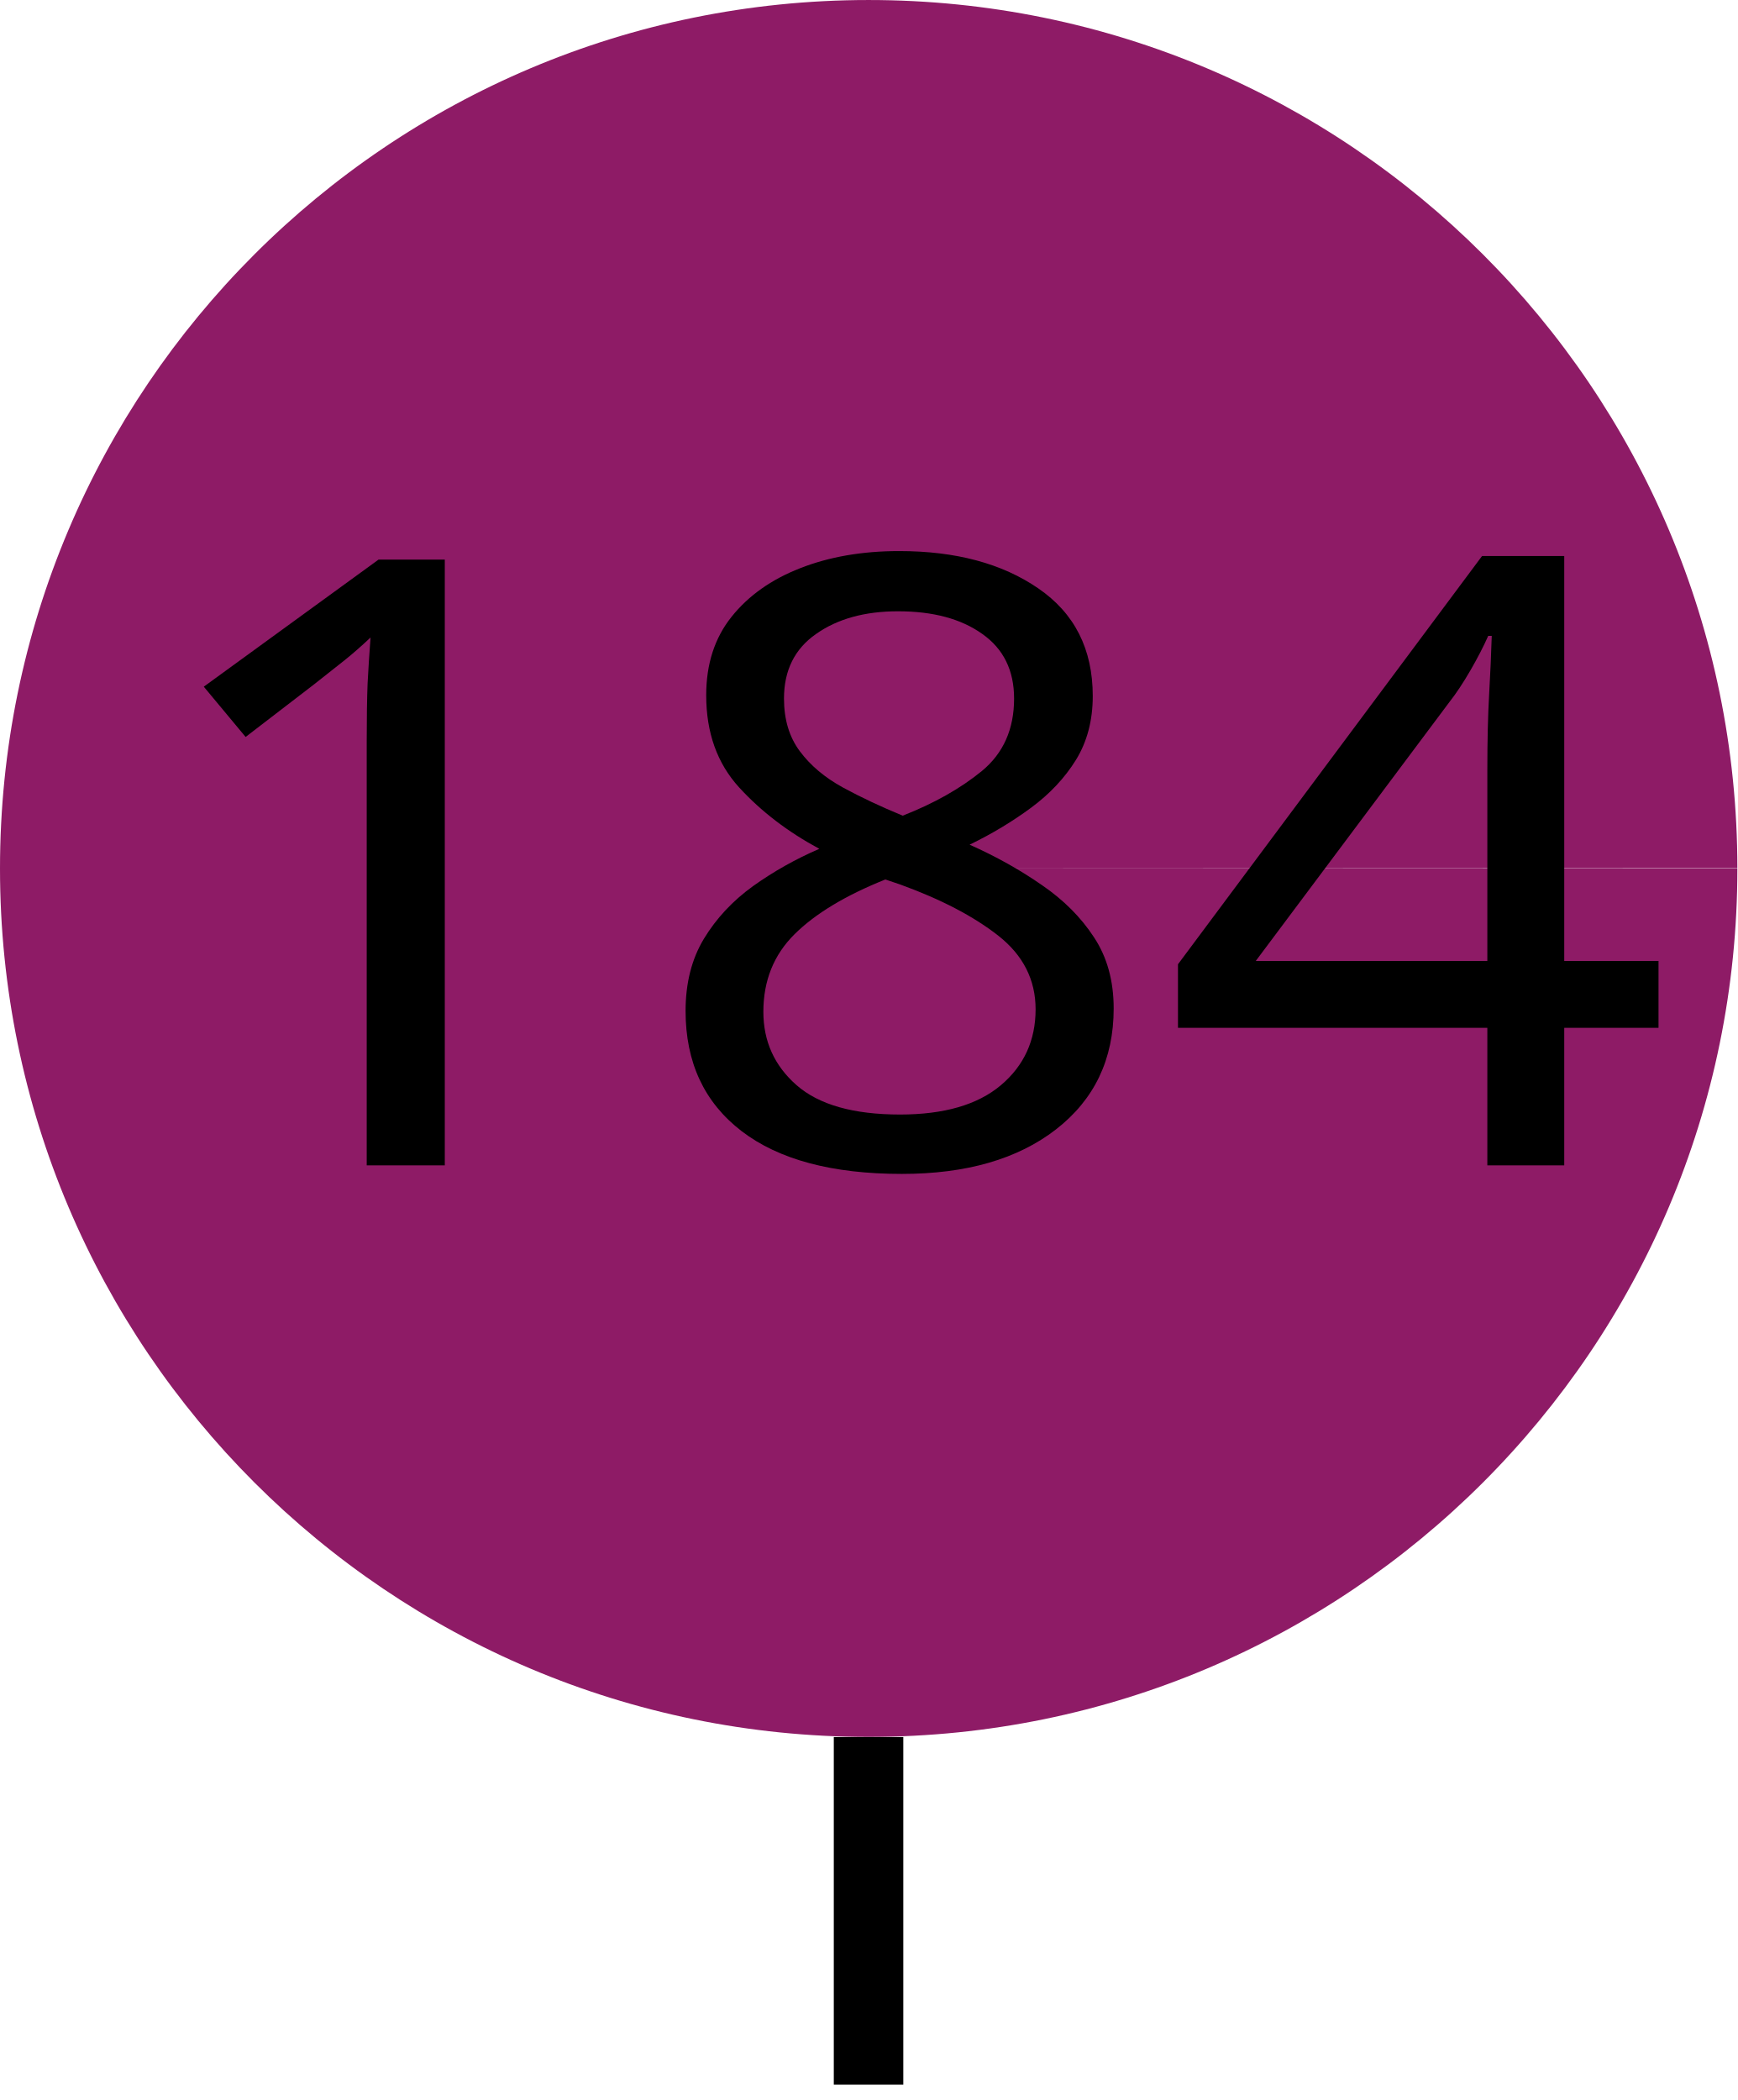
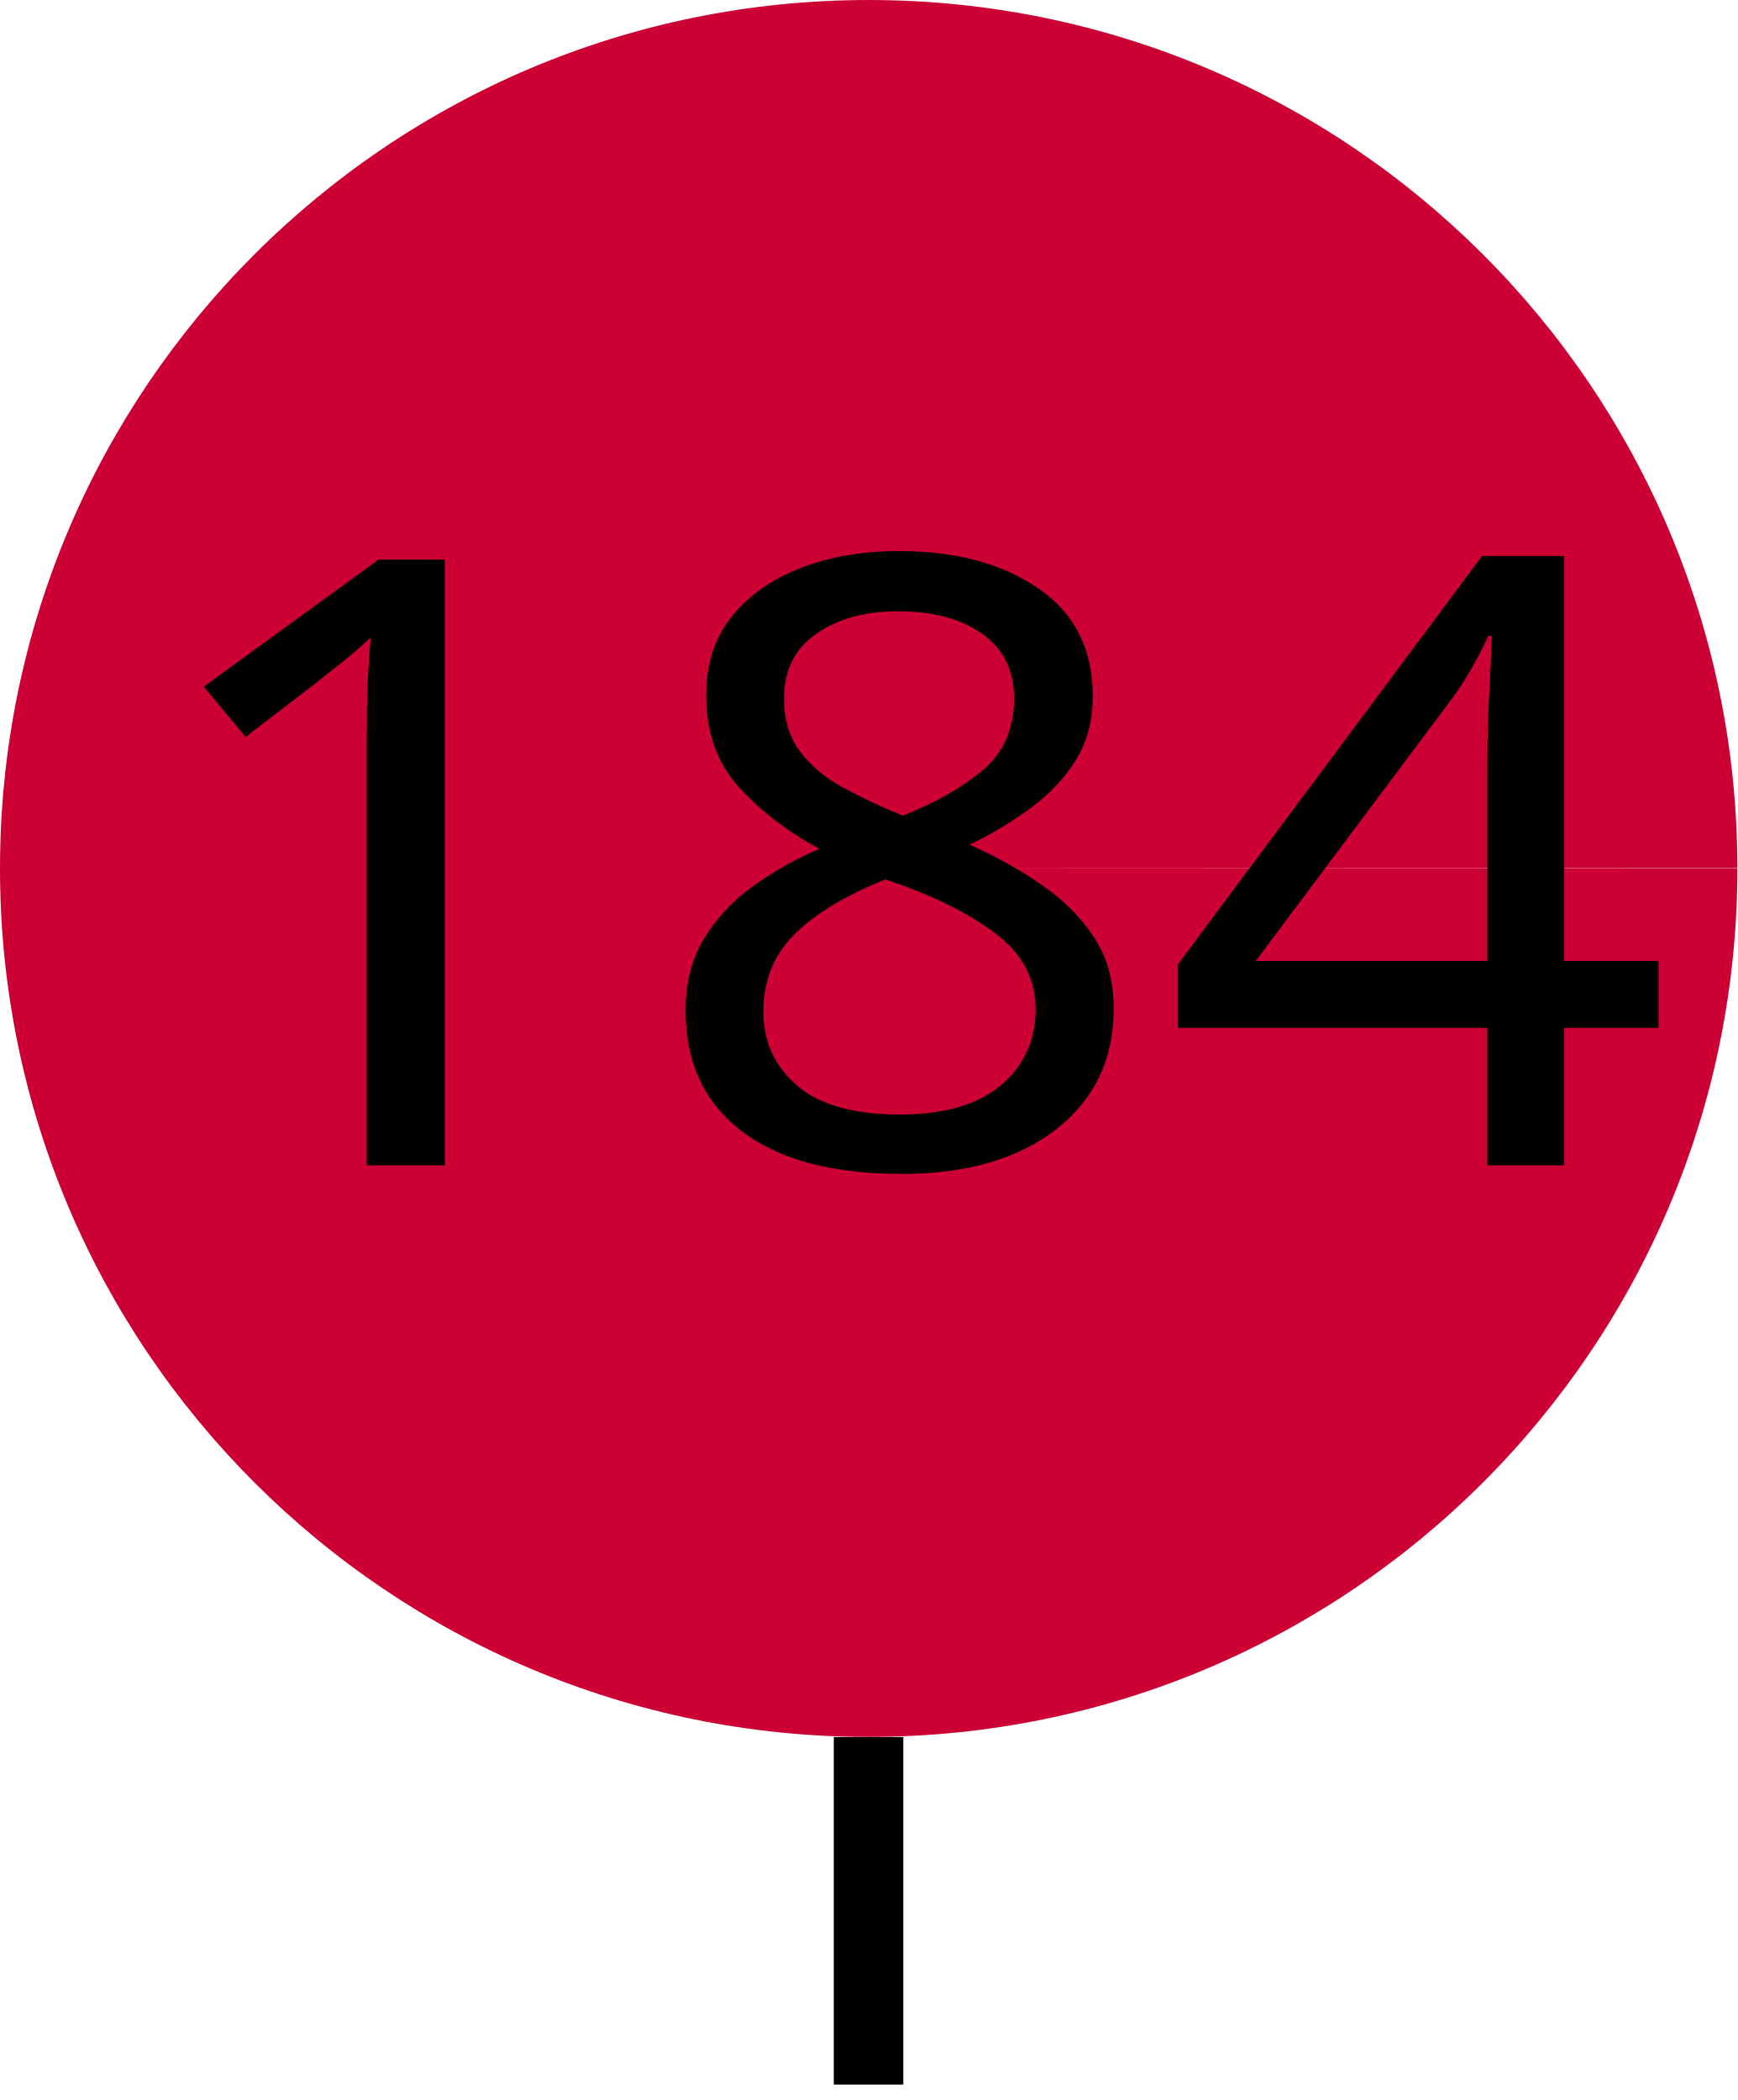
<svg xmlns="http://www.w3.org/2000/svg" width="49.99mm" height="60.425mm" viewBox="0 0 49.99 60.425" version="1.1" id="svg1">
  <defs id="defs1">
    <rect x="230" y="65" width="75" height="75" id="rect29" />
    <linearGradient id="swatch11">
      <stop style="stop-color:#0d95ff;stop-opacity:1;" offset="0" id="stop12" />
    </linearGradient>
  </defs>
  <g id="layer2" transform="translate(-80.60181,-25.57264)">
    <g id="g30" transform="translate(30.59282,25.554)">
-       <path style="fill:#8e1b66;fill-opacity:1;stroke-width:0.187;stroke-dasharray:none" id="path2" d="M 99.999,25.007 A 24.995,24.989 0 0 1 75.007,49.996 24.995,24.989 0 0 1 50.009,25.012 24.995,24.989 0 0 1 74.997,0.019 24.995,24.989 0 0 1 99.999,24.997 l -24.995,0.01 z" />
+       <path style="fill:#cc0033;fill-opacity:1;stroke-width:0.187;stroke-dasharray:none" id="path2" d="M 99.999,25.007 A 24.995,24.989 0 0 1 75.007,49.996 24.995,24.989 0 0 1 50.009,25.012 24.995,24.989 0 0 1 74.997,0.019 24.995,24.989 0 0 1 99.999,24.997 l -24.995,0.01 z" />
      <rect style="fill:#000000;fill-opacity:1;stroke-width:0.231;stroke-dasharray:none" id="rect30" width="2" height="10" x="74" y="50" />
      <text xml:space="preserve" transform="matrix(0.5425543,0,0,0.5086393,-61.46323,-24.94333)" id="text29" style="font-style:normal;font-variant:normal;font-weight:normal;font-stretch:normal;font-size:48px;font-family:'Humanst521 BT';-inkscape-font-specification:'Humanst521 BT';text-align:center;writing-mode:lr-tb;direction:ltr;white-space:pre;shape-inside:url(#rect29);shape-padding:6.974;display:inline;fill:#000000;fill-opacity:1;stroke-width:0.707;stroke-dasharray:none" x="11.168" y="0">
        <tspan x="212" y="115" id="tspan1">184</tspan>
      </text>
    </g>
  </g>
</svg>
